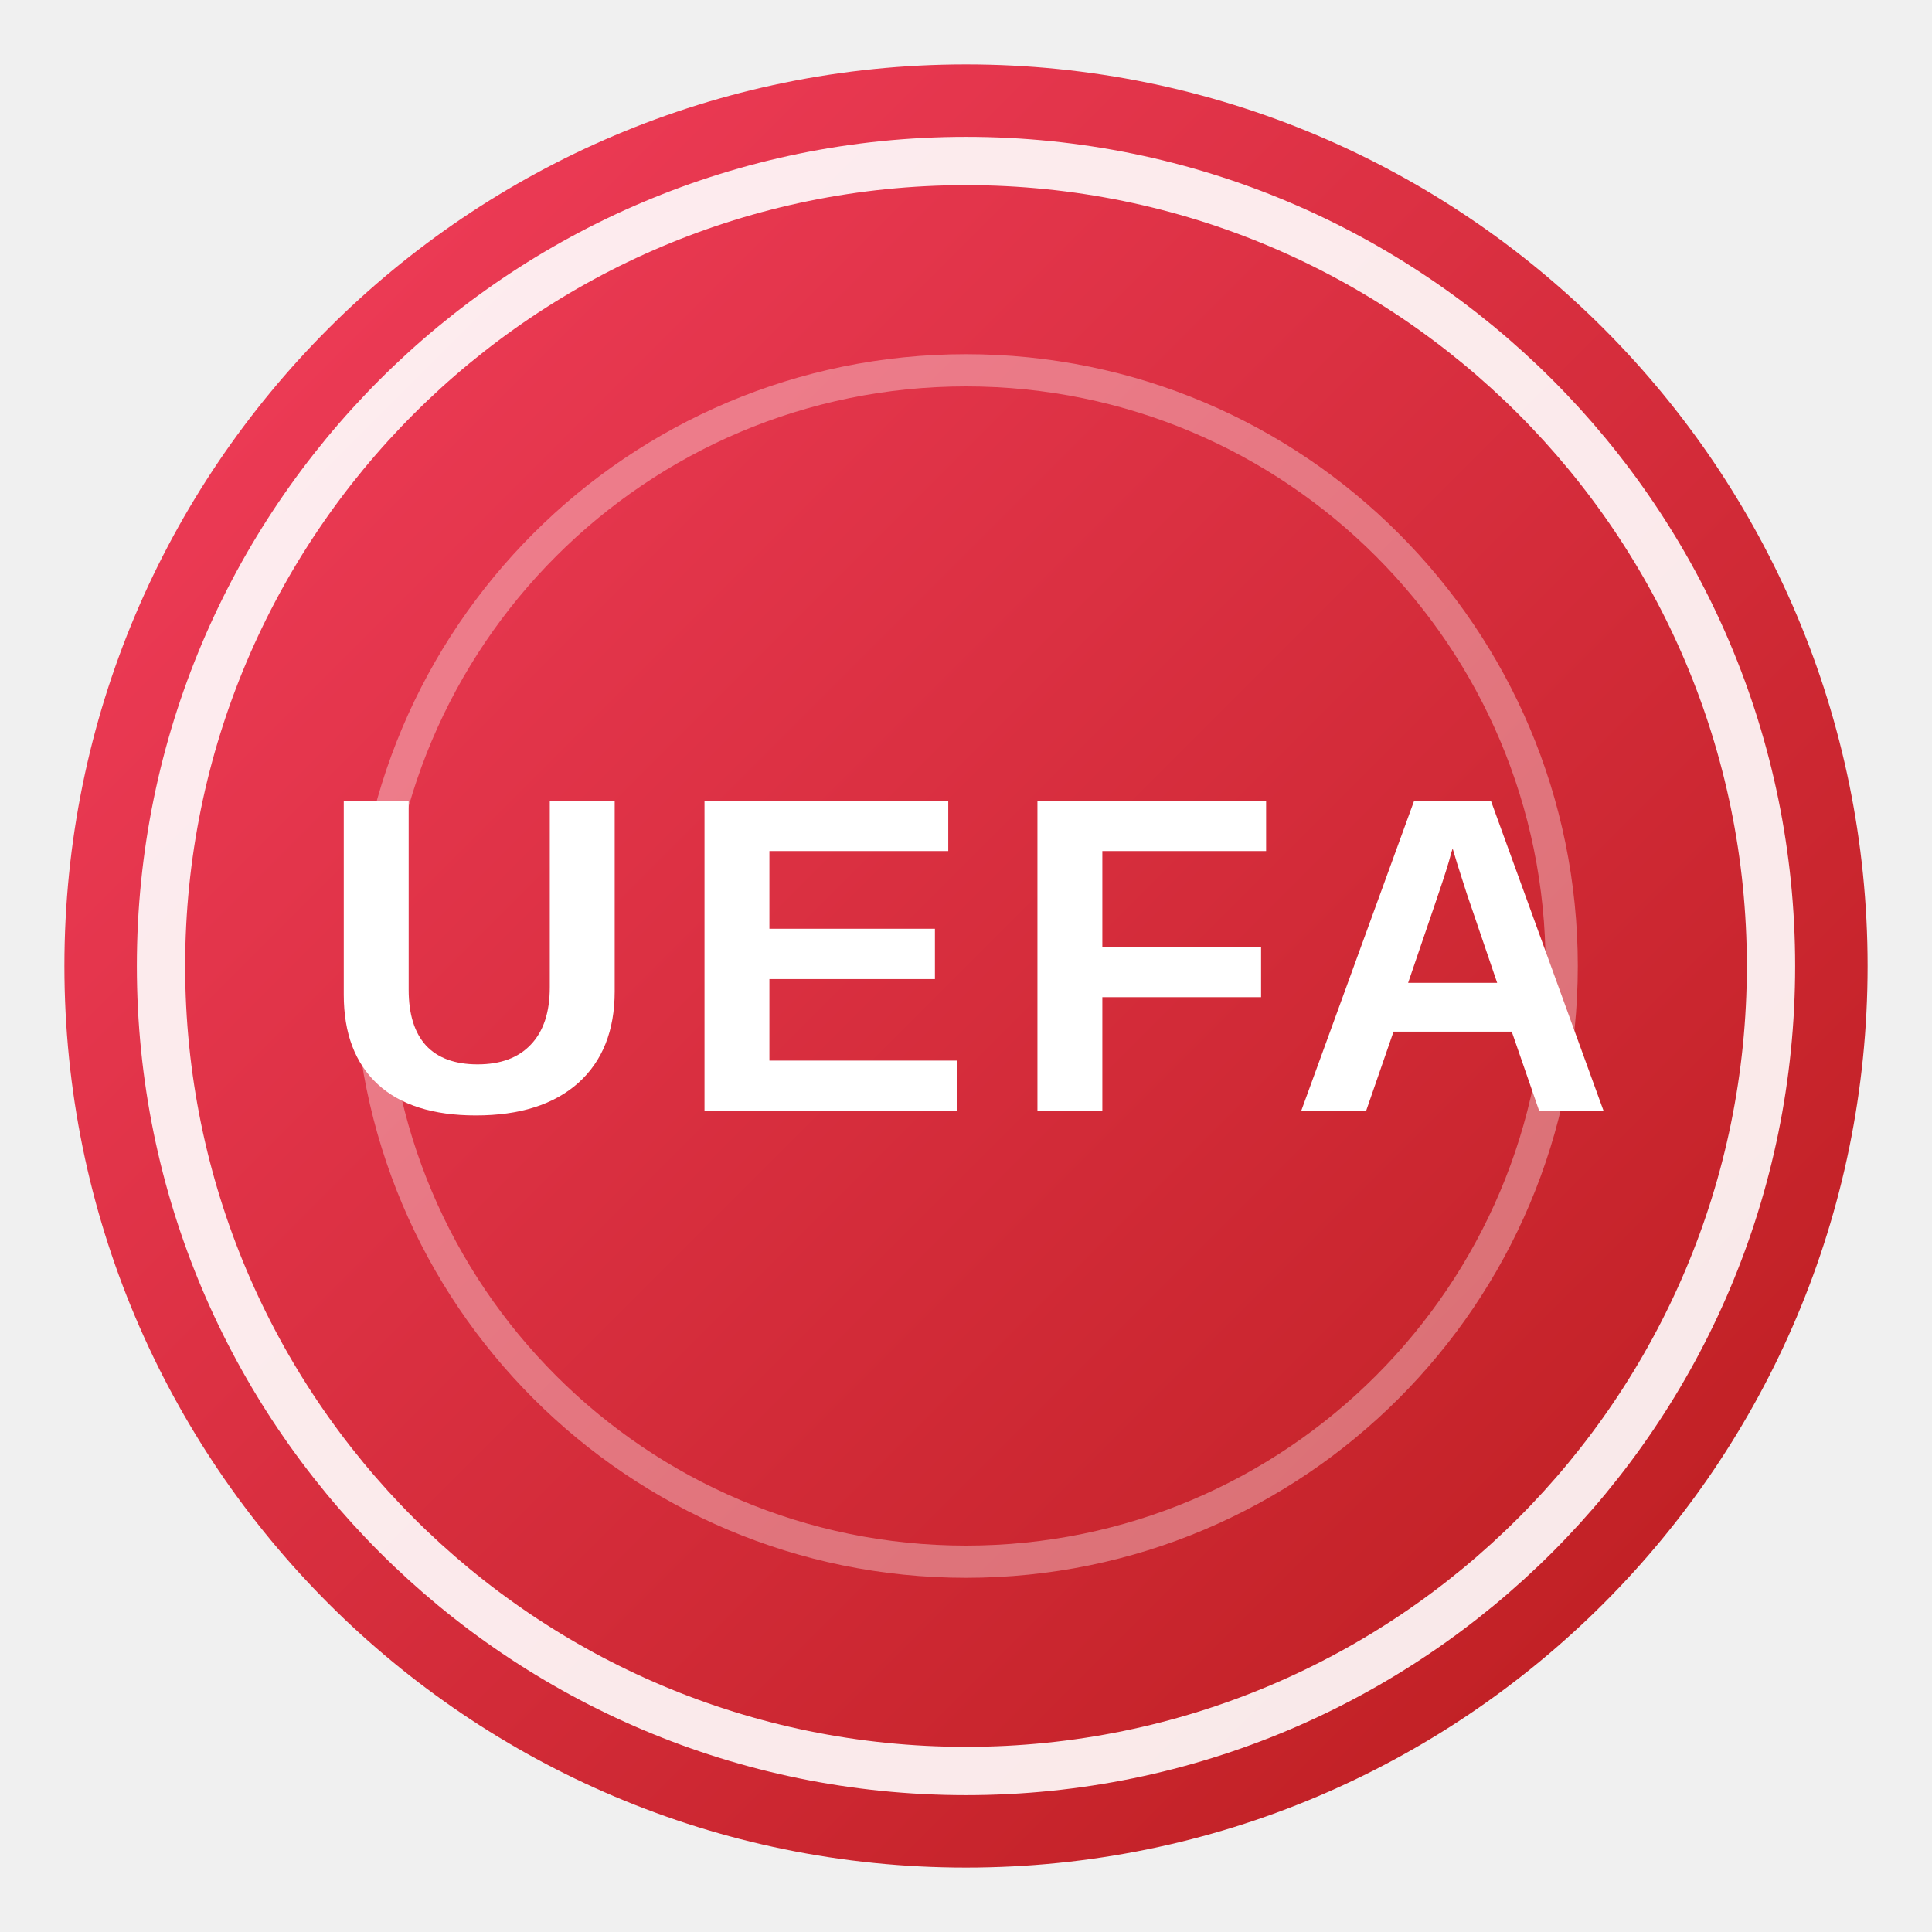
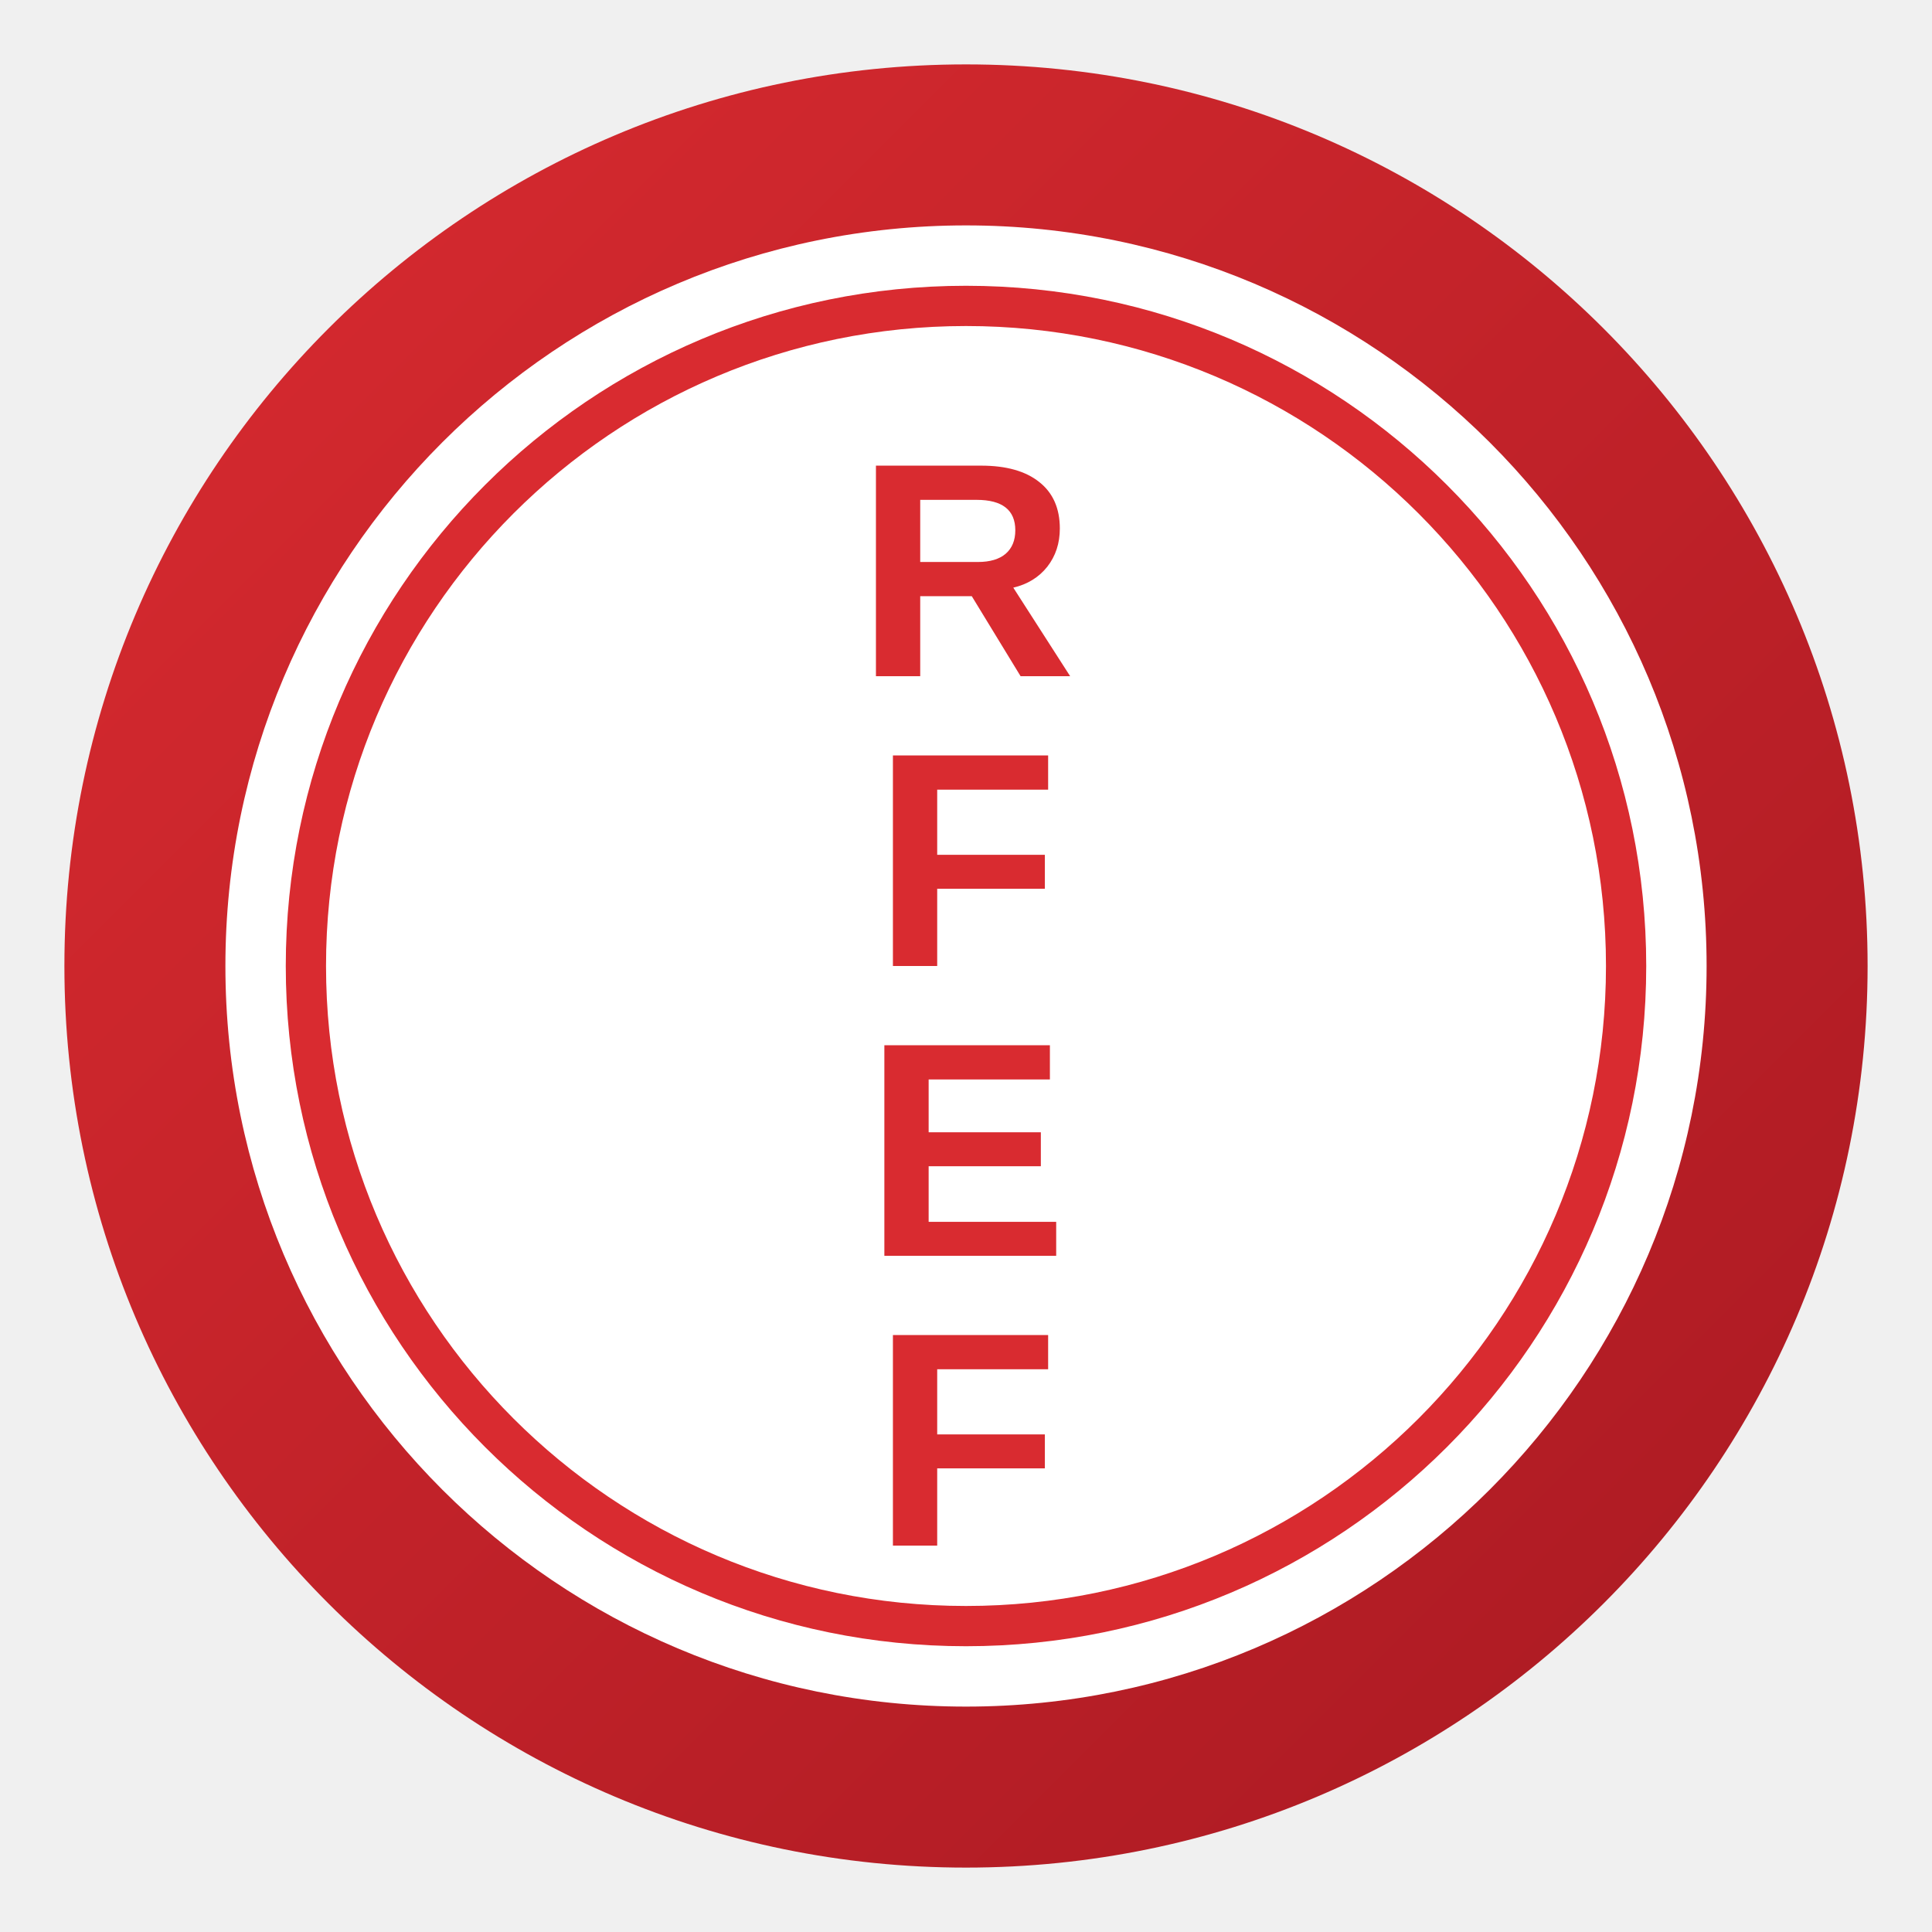
<svg xmlns="http://www.w3.org/2000/svg" viewBox="0 0 120 120" role="img" aria-labelledby="title desc">
  <defs>
-     <linearGradient id="bg" x1="0%" y1="0%" x2="100%" y2="100%">
-       <stop offset="0%" stop-color="#f43f5e" />
-       <stop offset="100%" stop-color="#b91c1c" />
+     <linearGradient id="ring" x1="0%" y1="0%" x2="100%" y2="100%">
+       <stop offset="0%" stop-color="#d92b30" />
+       <stop offset="100%" stop-color="#a91922" />
    </linearGradient>
  </defs>
-   <circle cx="60" cy="60" r="56" fill="url(#bg)" />
-   <circle cx="60" cy="60" r="50" fill="none" stroke="#ffffff" stroke-width="3" opacity="0.9" />
-   <circle cx="60" cy="60" r="37" fill="none" stroke="#ffffff" stroke-width="2" opacity="0.35" />
-   <text x="60" y="69" text-anchor="middle" font-family="Arial, Helvetica, sans-serif" font-size="28" font-weight="700" fill="#ffffff" letter-spacing="2">UEFA</text>
+   <circle cx="60" cy="60" r="56" fill="url(#ring)" />
+   <circle cx="60" cy="60" r="46" fill="#ffffff" />
+   <circle cx="60" cy="60" r="41" fill="none" stroke="#d92b30" stroke-width="2.5" />
+   <text x="60" y="42" text-anchor="middle" font-family="Arial, Helvetica, sans-serif" font-size="19" font-weight="700" fill="#d92b30" letter-spacing="1">R</text>
+   <text x="60" y="60" text-anchor="middle" font-family="Arial, Helvetica, sans-serif" font-size="19" font-weight="700" fill="#d92b30" letter-spacing="1">F</text>
+   <text x="60" y="78" text-anchor="middle" font-family="Arial, Helvetica, sans-serif" font-size="19" font-weight="700" fill="#d92b30" letter-spacing="1">E</text>
+   <text x="60" y="96" text-anchor="middle" font-family="Arial, Helvetica, sans-serif" font-size="19" font-weight="700" fill="#d92b30" letter-spacing="1">F</text>
</svg>
